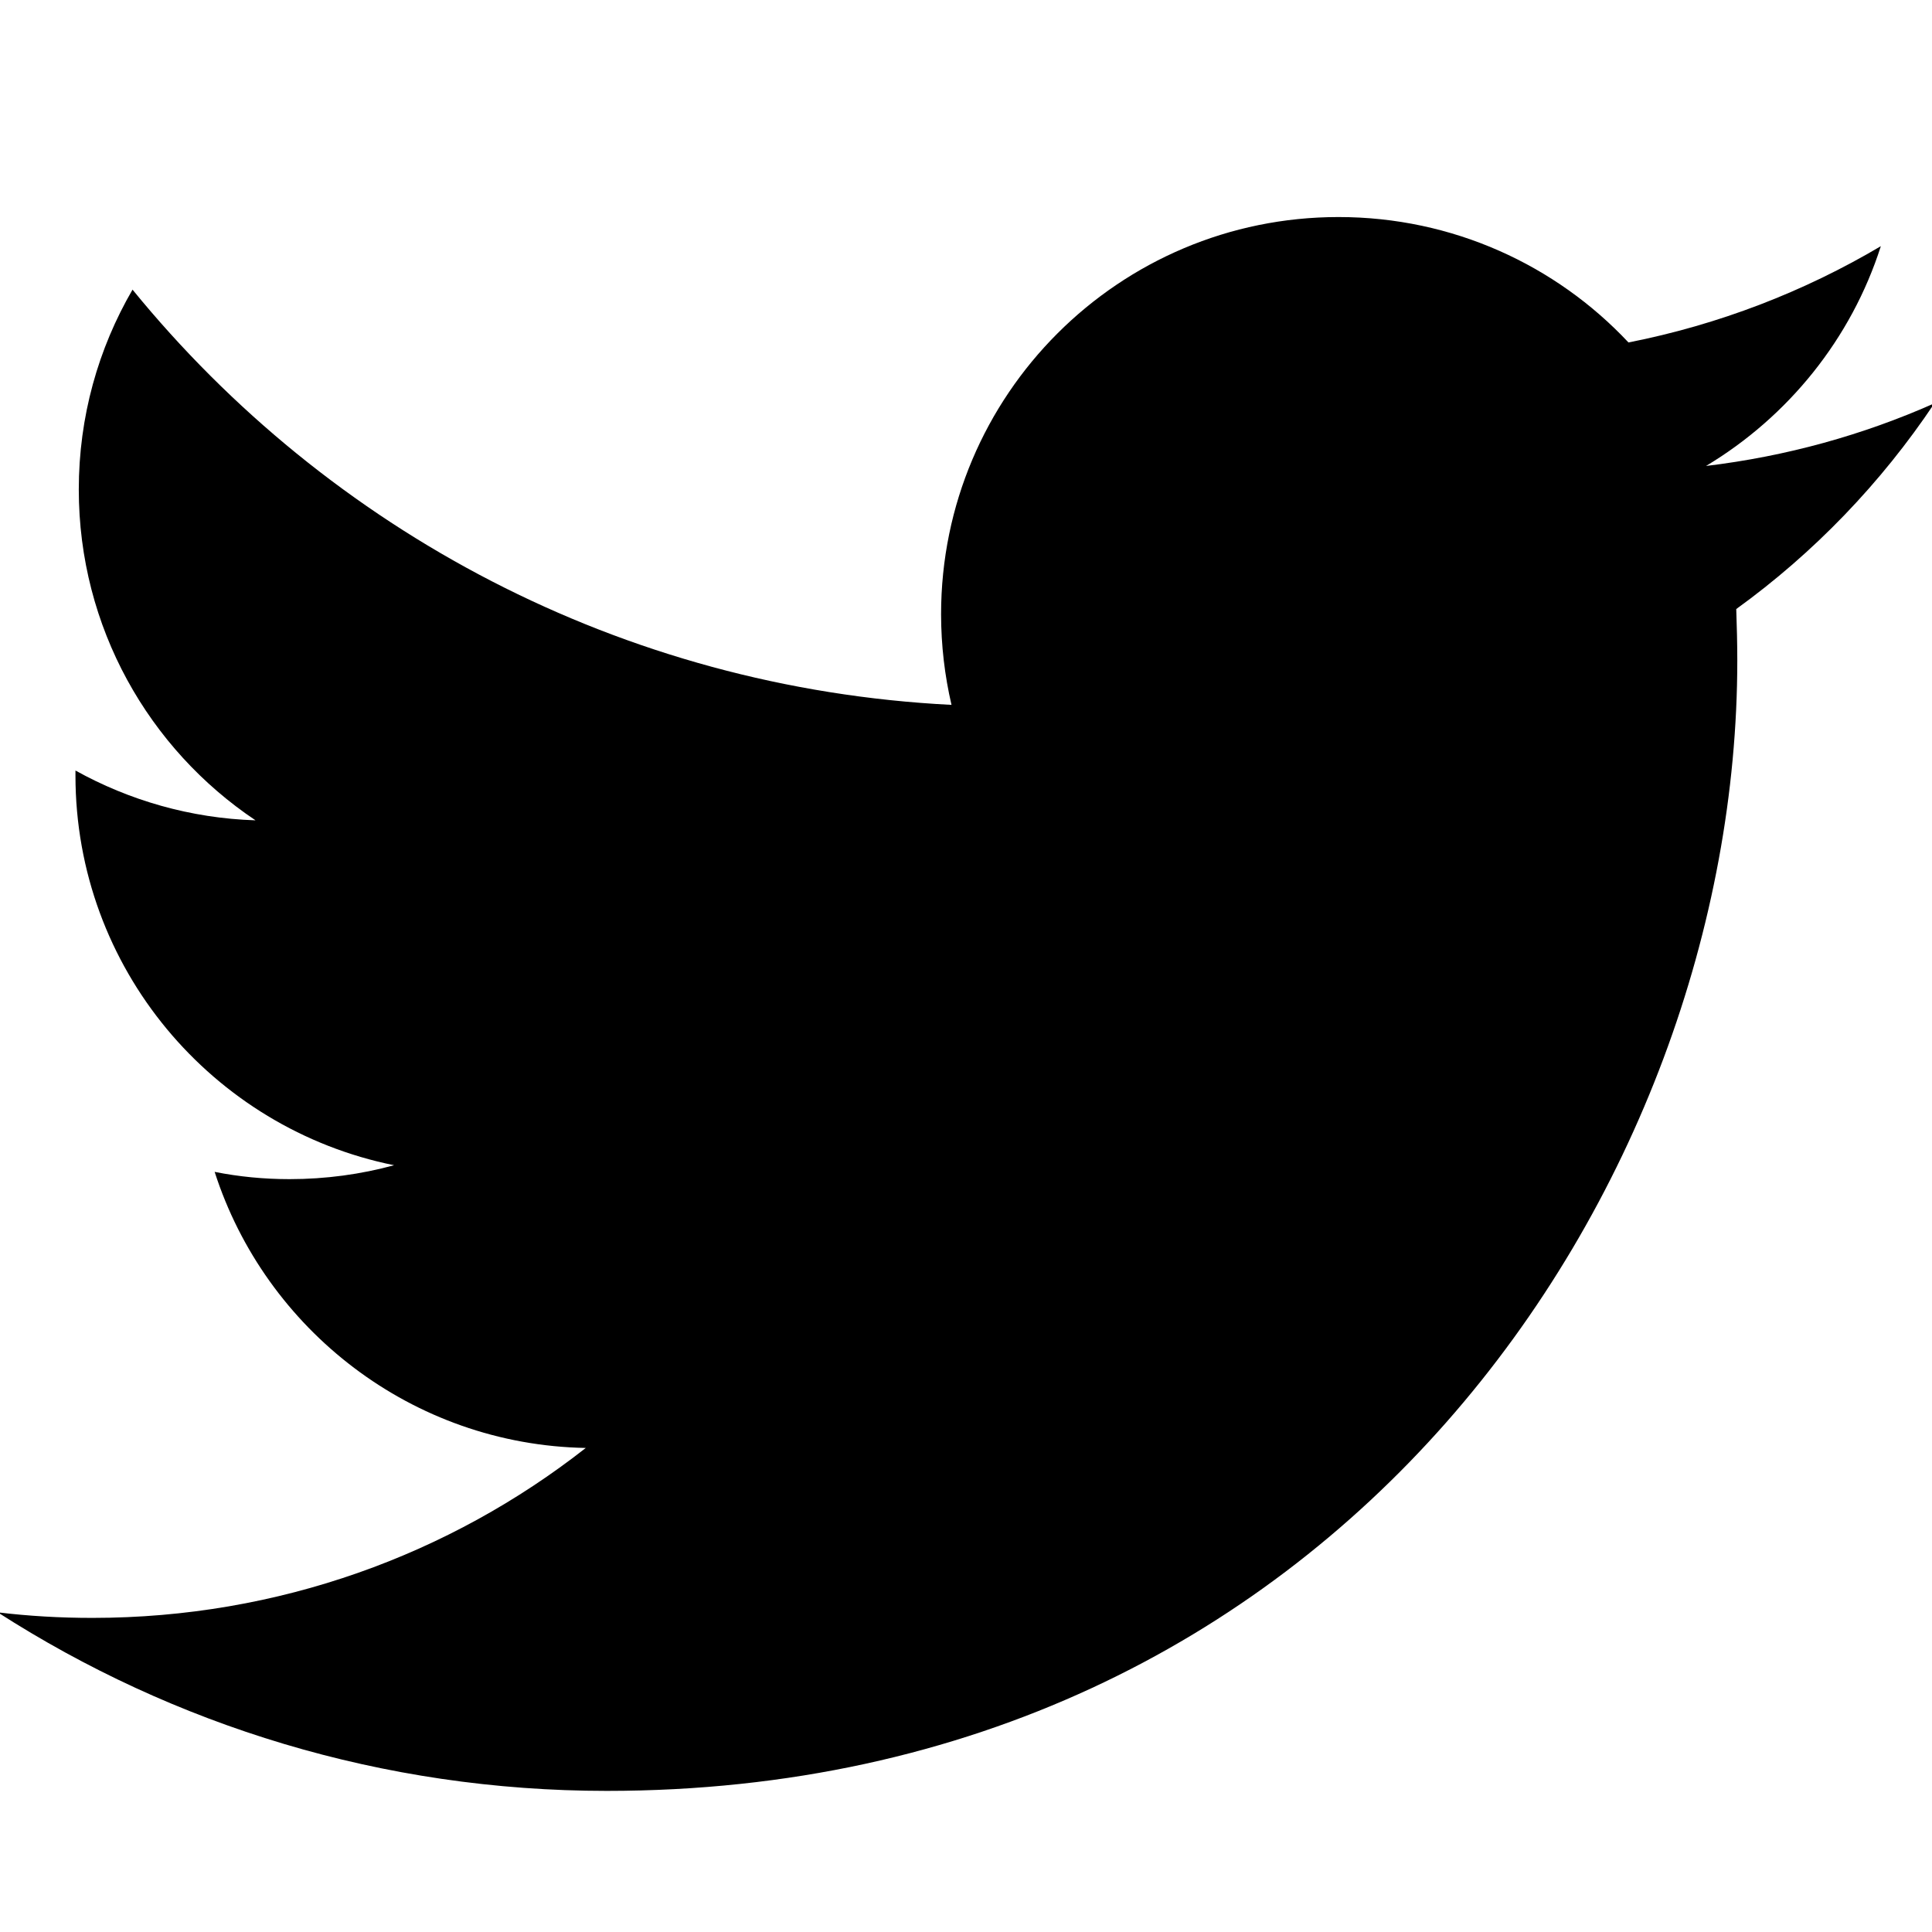
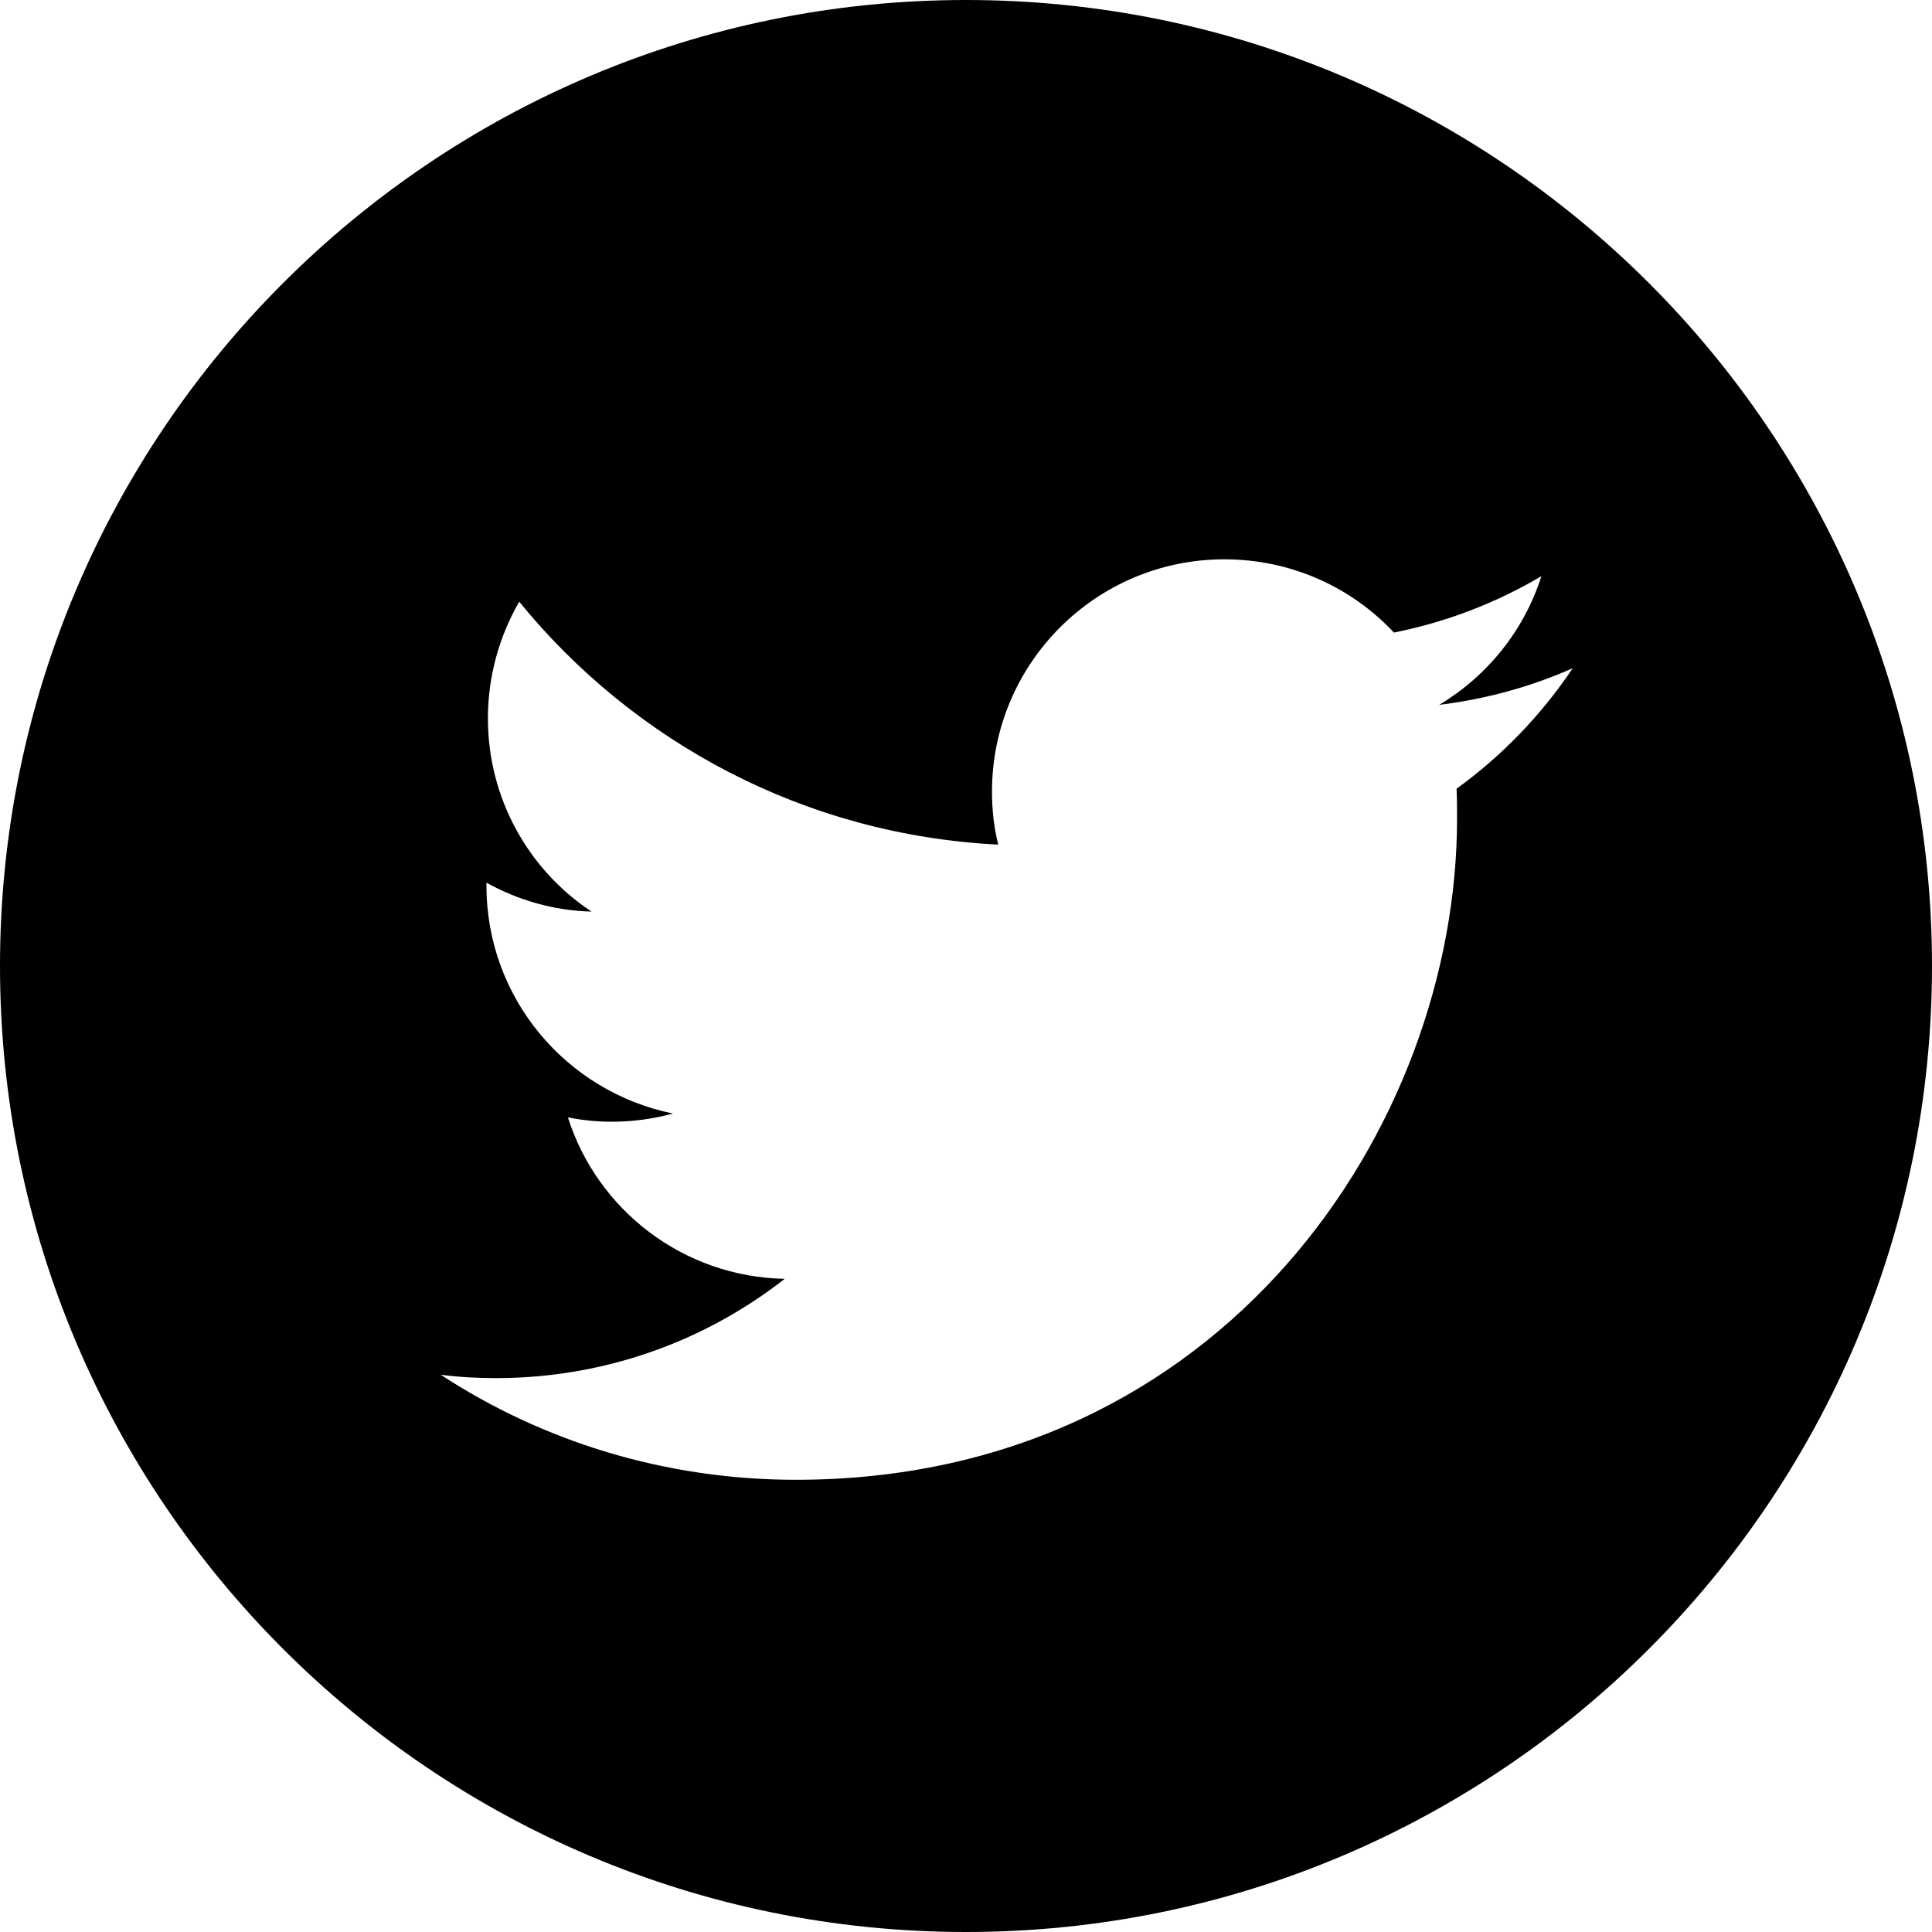
- <svg xmlns="http://www.w3.org/2000/svg" class="w-8 h-8 fill-current" x="0px" y="0px" width="50" height="50" viewBox="0 0 50 50">
-   <path d="M 50.062 10.438 C 48.215 11.258 46.234 11.809 44.152 12.059 C 46.277 10.785 47.91 8.77 48.676 6.371 C 46.691 7.547 44.484 8.402 42.145 8.863 C 40.27 6.863 37.598 5.617 34.641 5.617 C 28.961 5.617 24.355 10.219 24.355 15.898 C 24.356 16.703 24.449 17.488 24.625 18.242 C 16.078 17.812 8.504 13.719 3.43 7.496 C 2.543 9.02 2.039 10.785 2.039 12.668 C 2.039 16.234 3.852 19.383 6.613 21.23 C 4.926 21.176 3.34 20.711 1.953 19.941 C 1.953 19.984 1.953 20.027 1.953 20.07 C 1.953 25.055 5.5 29.207 10.199 30.156 C 9.34 30.391 8.43 30.516 7.492 30.516 C 6.828 30.516 6.184 30.453 5.555 30.328 C 6.867 34.41 10.664 37.391 15.16 37.473 C 11.645 40.23 7.211 41.871 2.391 41.871 C 1.559 41.871 0.742 41.824 -0.059 41.727 C 4.488 44.648 9.895 46.348 15.703 46.348 C 34.617 46.348 44.961 30.68 44.961 17.094 C 44.961 16.648 44.949 16.199 44.934 15.762 C 46.941 14.312 48.684 12.5 50.062 10.438 Z" />
+ <svg xmlns="http://www.w3.org/2000/svg" height="100%" style="fill-rule:evenodd;clip-rule:evenodd;stroke-linejoin:round;stroke-miterlimit:2;" version="1.1" viewBox="0 0 512 512" width="100%" xml:space="preserve">
+   <path d="M256,0c141.29,0 256,114.71 256,256c0,141.29 -114.71,256 -256,256c-141.29,0 -256,-114.71 -256,-256c0,-141.29 114.71,-256 256,-256Zm-45.091,392.158c113.283,0 175.224,-93.87 175.224,-175.223c0,-2.682 0,-5.364 -0.128,-7.919c12.005,-8.684 22.478,-19.54 30.779,-31.928c-10.983,4.853 -22.861,8.174 -35.377,9.706c12.772,-7.663 22.478,-19.668 27.076,-34.099c-11.878,7.024 -25.032,12.132 -39.081,14.942c-11.239,-12.005 -27.203,-19.412 -44.955,-19.412c-33.972,0 -61.558,27.586 -61.558,61.558c0,4.853 0.511,9.578 1.66,14.048c-51.213,-2.554 -96.552,-27.075 -126.947,-64.368c-5.237,9.068 -8.302,19.668 -8.302,30.907c0,21.328 10.856,40.23 27.459,51.213c-10.09,-0.255 -19.541,-3.065 -27.842,-7.662l0,0.766c0,29.885 21.2,54.661 49.425,60.409c-5.108,1.404 -10.6,2.171 -16.219,2.171c-3.96,0 -7.791,-0.383 -11.622,-1.15c7.79,24.521 30.523,42.274 57.471,42.784c-21.073,16.476 -47.637,26.31 -76.501,26.31c-4.981,0 -9.834,-0.256 -14.687,-0.894c26.948,17.624 59.387,27.841 94.125,27.841Z" />
</svg>
